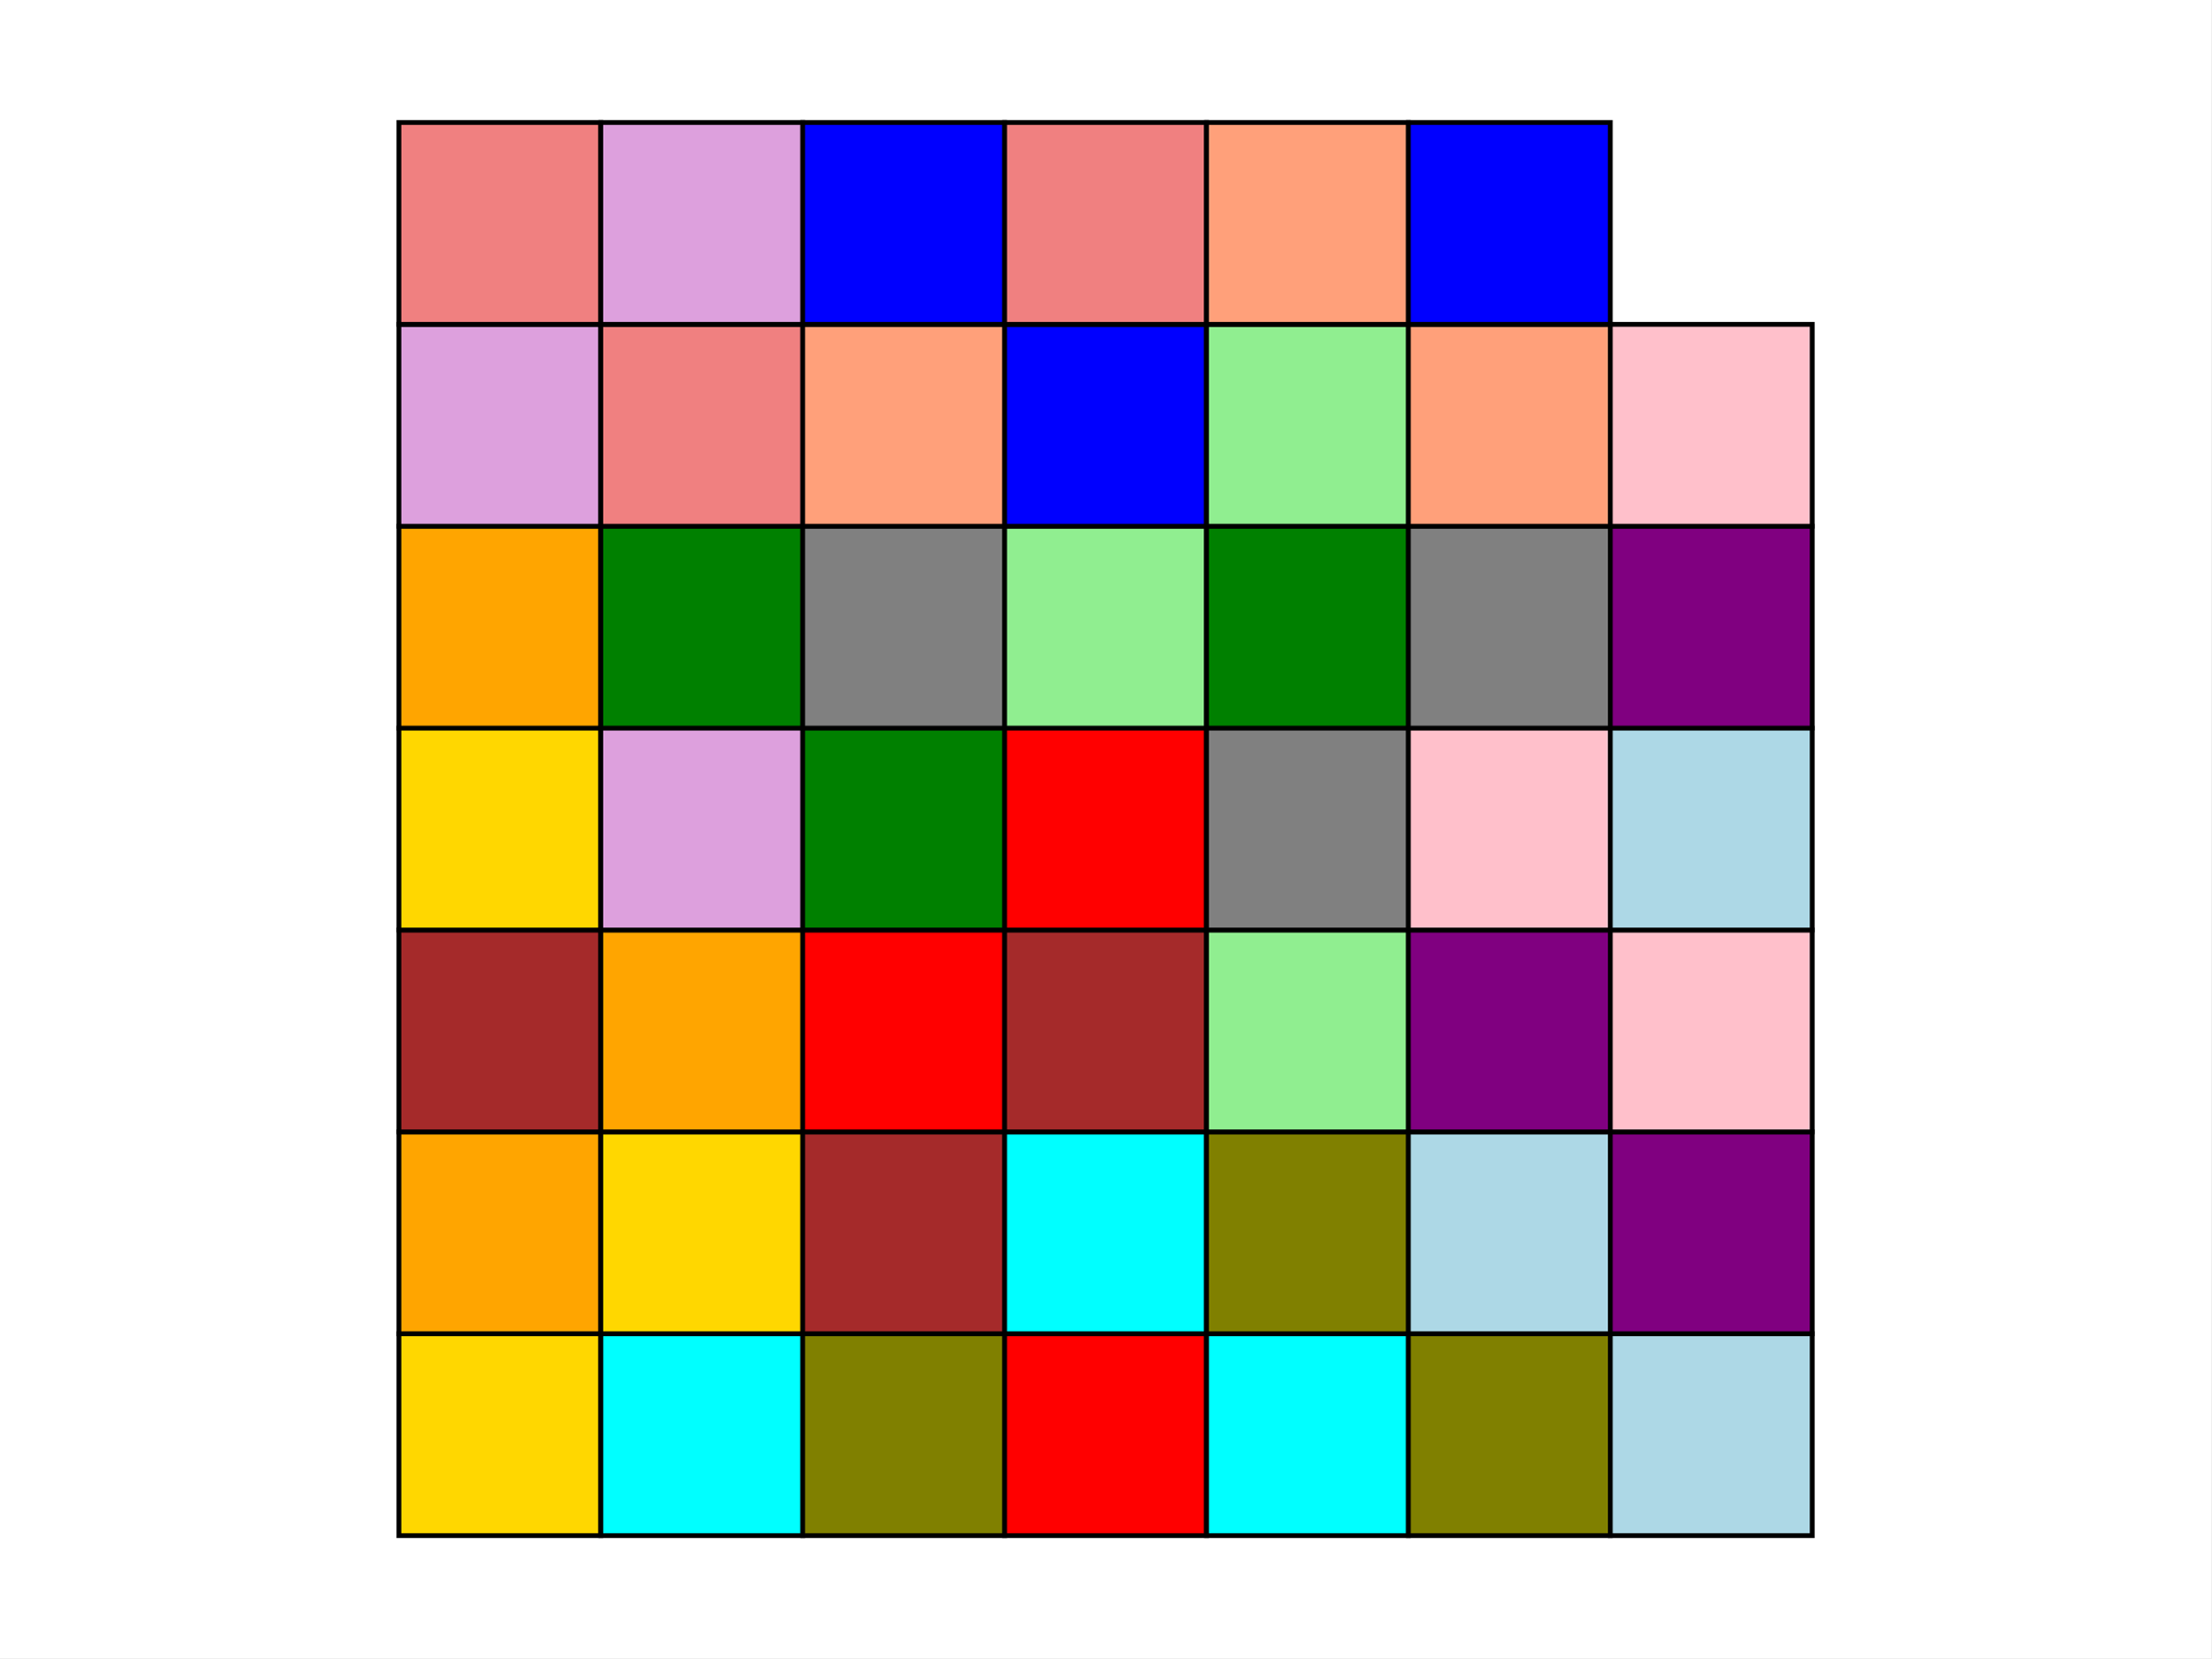
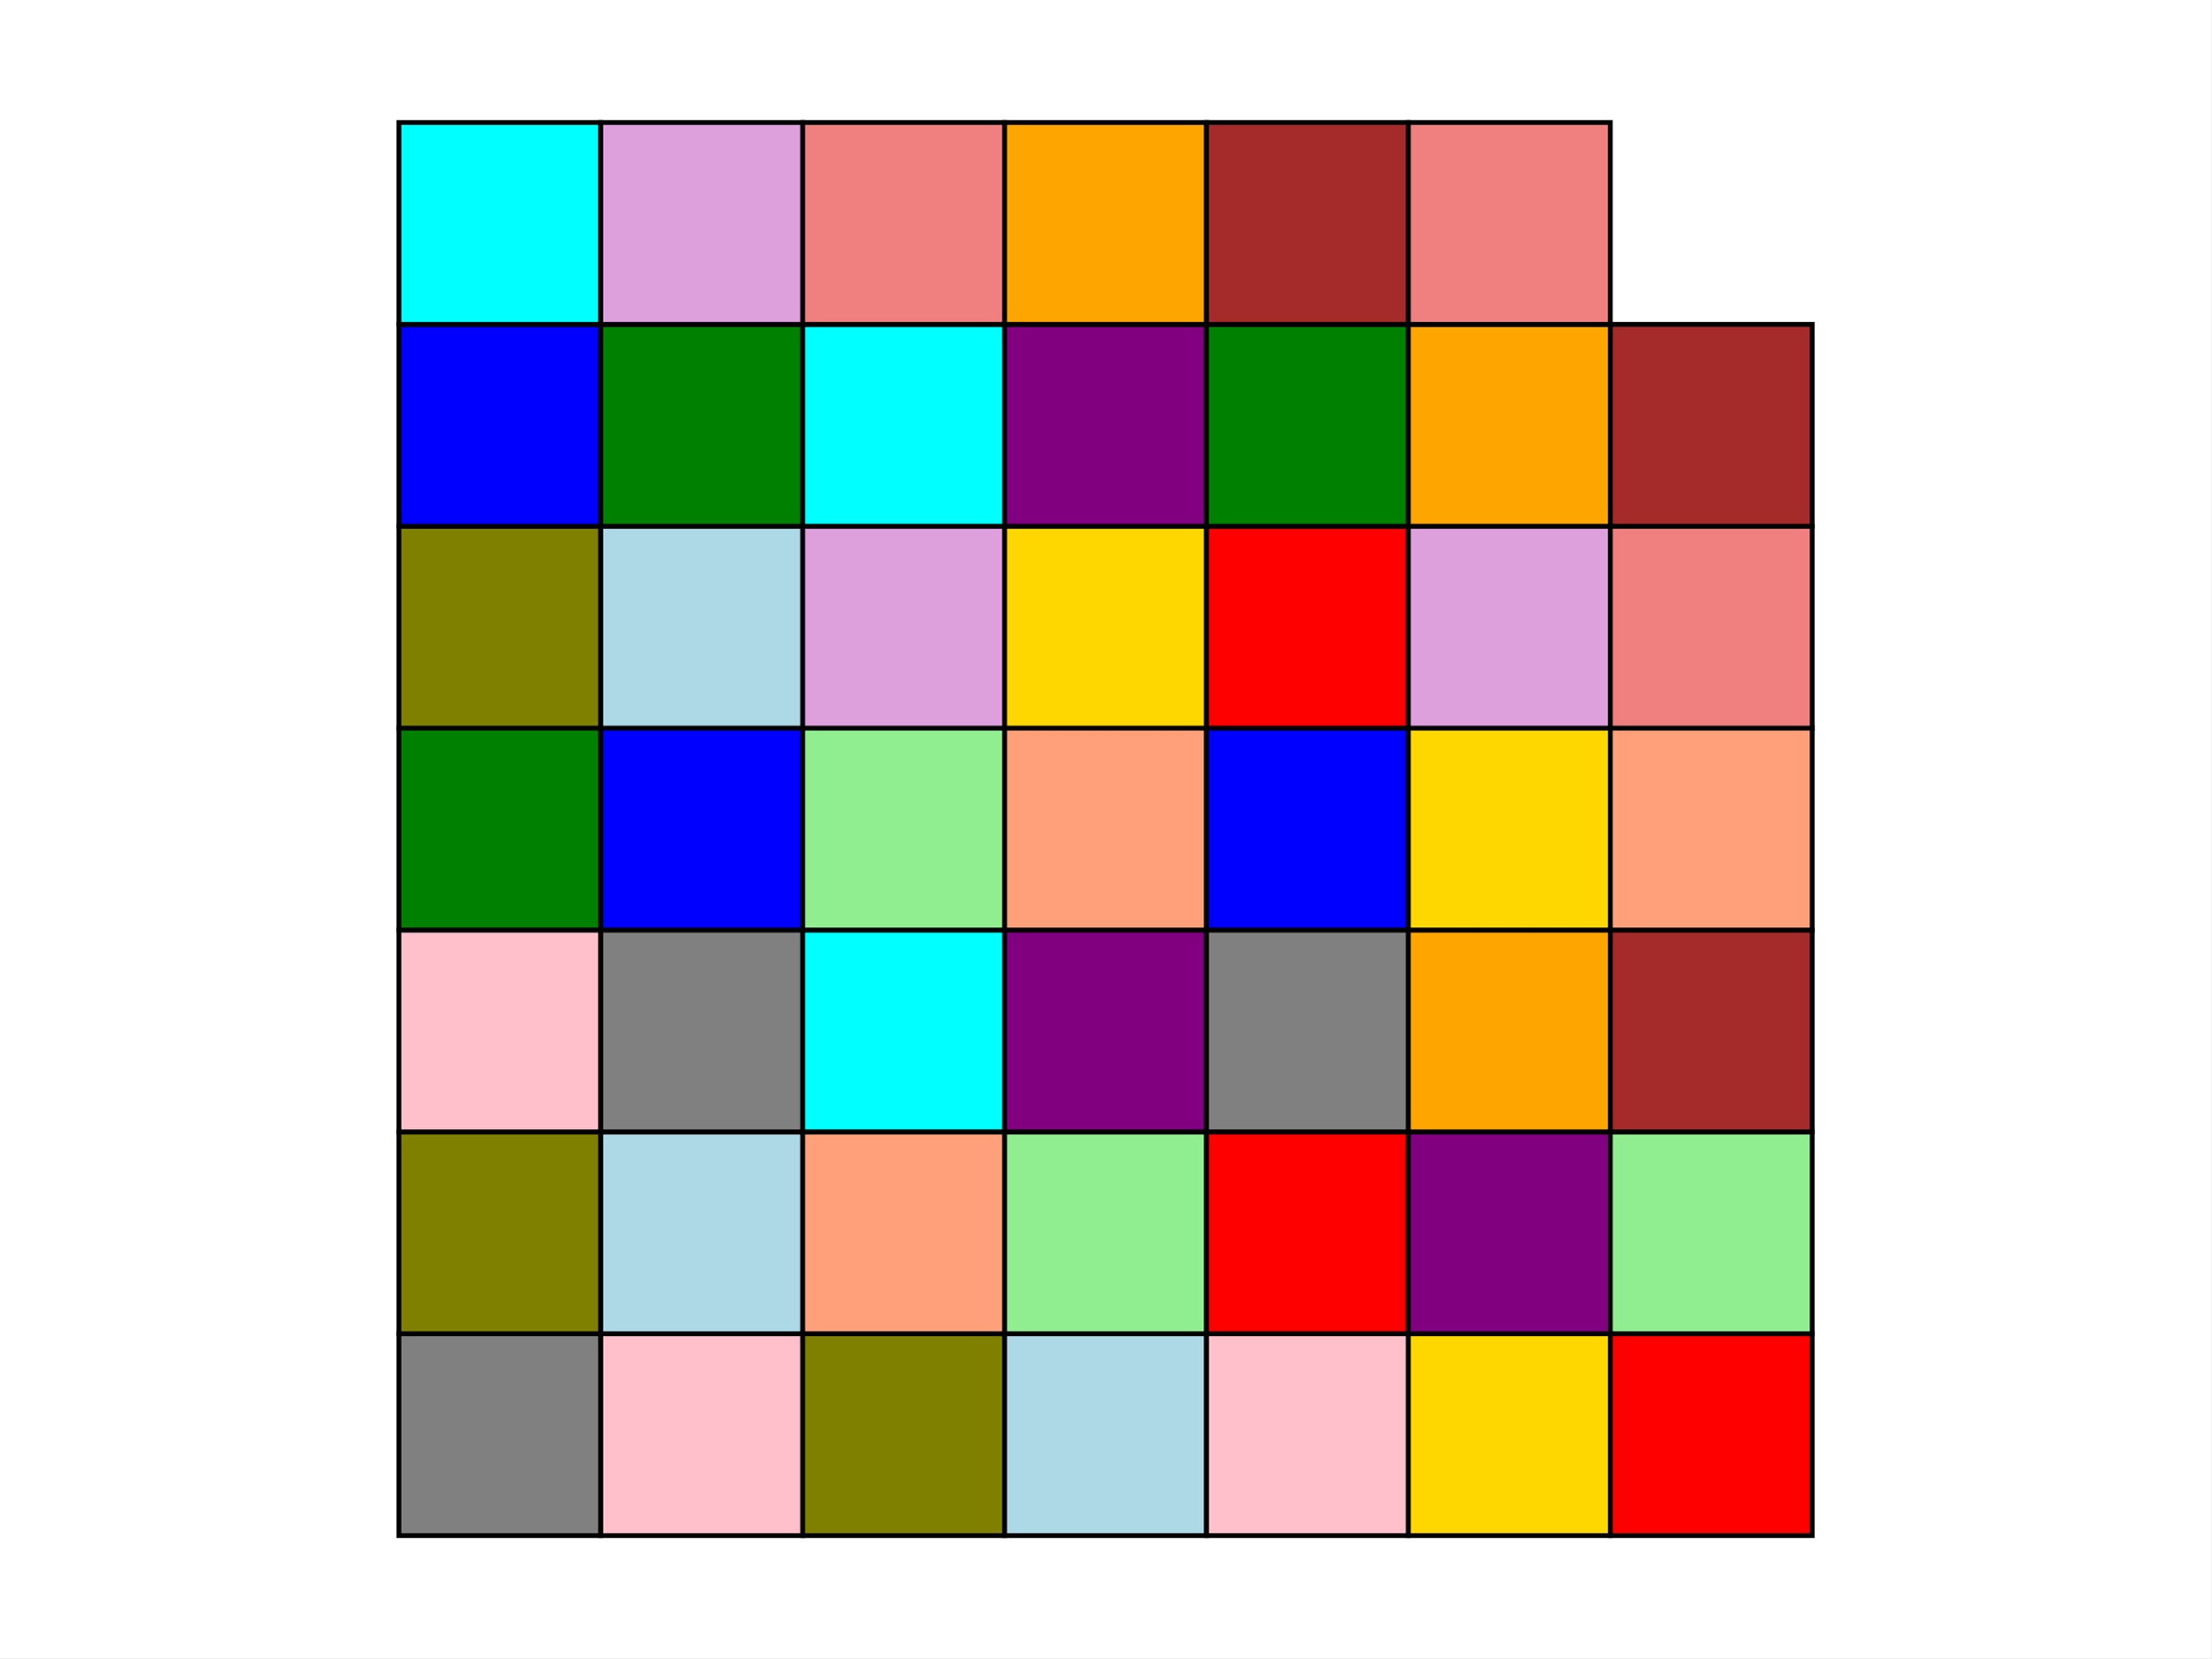
<svg xmlns="http://www.w3.org/2000/svg" width="460.8pt" height="345.6pt" viewBox="0 0 460.8 345.6" version="1.1">
  <defs>
    <style type="text/css">*{stroke-linejoin: round; stroke-linecap: butt}</style>
  </defs>
  <g id="figure_1">
    <g id="patch_1">
      <path d="M 0 345.6  L 460.8 345.6  L 460.8 0  L 0 0  z " style="fill: #ffffff" />
    </g>
    <g id="axes_1">
      <g id="patch_2">
-         <path d="M 83.127 320.073  L 125.205 320.073  L 125.205 277.995  L 83.127 277.995  z " clip-path="url(#pbf0a5dbf3a)" style="fill: #ffd700; stroke: #000000; stroke-linejoin: miter" />
+         <path d="M 83.127 320.073  L 125.205 320.073  L 125.205 277.995  L 83.127 277.995  z " clip-path="url(#p34a27ac2fa)" style="fill: #808080; stroke: #000000; stroke-linejoin: miter" />
      </g>
      <g id="patch_3">
-         <path d="M 83.127 277.995  L 125.205 277.995  L 125.205 235.917  L 83.127 235.917  z " clip-path="url(#pbf0a5dbf3a)" style="fill: #ffa500; stroke: #000000; stroke-linejoin: miter" />
+         <path d="M 83.127 277.995  L 125.205 277.995  L 125.205 235.917  L 83.127 235.917  z " clip-path="url(#p34a27ac2fa)" style="fill: #808000; stroke: #000000; stroke-linejoin: miter" />
      </g>
      <g id="patch_4">
-         <path d="M 83.127 235.917  L 125.205 235.917  L 125.205 193.839  L 83.127 193.839  z " clip-path="url(#pbf0a5dbf3a)" style="fill: #a52a2a; stroke: #000000; stroke-linejoin: miter" />
+         <path d="M 83.127 235.917  L 125.205 235.917  L 125.205 193.839  L 83.127 193.839  z " clip-path="url(#p34a27ac2fa)" style="fill: #ffc0cb; stroke: #000000; stroke-linejoin: miter" />
      </g>
      <g id="patch_5">
-         <path d="M 83.127 193.839  L 125.205 193.839  L 125.205 151.761  L 83.127 151.761  z " clip-path="url(#pbf0a5dbf3a)" style="fill: #ffd700; stroke: #000000; stroke-linejoin: miter" />
+         <path d="M 83.127 193.839  L 125.205 193.839  L 125.205 151.761  L 83.127 151.761  z " clip-path="url(#p34a27ac2fa)" style="fill: #008000; stroke: #000000; stroke-linejoin: miter" />
      </g>
      <g id="patch_6">
-         <path d="M 83.127 151.761  L 125.205 151.761  L 125.205 109.683  L 83.127 109.683  z " clip-path="url(#pbf0a5dbf3a)" style="fill: #ffa500; stroke: #000000; stroke-linejoin: miter" />
+         <path d="M 83.127 151.761  L 125.205 151.761  L 125.205 109.683  L 83.127 109.683  z " clip-path="url(#p34a27ac2fa)" style="fill: #808000; stroke: #000000; stroke-linejoin: miter" />
      </g>
      <g id="patch_7">
-         <path d="M 83.127 109.683  L 125.205 109.683  L 125.205 67.605  L 83.127 67.605  z " clip-path="url(#pbf0a5dbf3a)" style="fill: #dda0dd; stroke: #000000; stroke-linejoin: miter" />
+         <path d="M 83.127 109.683  L 125.205 109.683  L 125.205 67.605  L 83.127 67.605  z " clip-path="url(#p34a27ac2fa)" style="fill: #0000ff; stroke: #000000; stroke-linejoin: miter" />
      </g>
      <g id="patch_8">
-         <path d="M 83.127 67.605  L 125.205 67.605  L 125.205 25.527  L 83.127 25.527  z " clip-path="url(#pbf0a5dbf3a)" style="fill: #f08080; stroke: #000000; stroke-linejoin: miter" />
+         <path d="M 83.127 67.605  L 125.205 67.605  L 125.205 25.527  L 83.127 25.527  z " clip-path="url(#p34a27ac2fa)" style="fill: #00ffff; stroke: #000000; stroke-linejoin: miter" />
      </g>
      <g id="patch_9">
-         <path d="M 125.205 320.073  L 167.283 320.073  L 167.283 277.995  L 125.205 277.995  z " clip-path="url(#pbf0a5dbf3a)" style="fill: #00ffff; stroke: #000000; stroke-linejoin: miter" />
+         <path d="M 125.205 320.073  L 167.283 320.073  L 167.283 277.995  L 125.205 277.995  z " clip-path="url(#p34a27ac2fa)" style="fill: #ffc0cb; stroke: #000000; stroke-linejoin: miter" />
      </g>
      <g id="patch_10">
-         <path d="M 125.205 277.995  L 167.283 277.995  L 167.283 235.917  L 125.205 235.917  z " clip-path="url(#pbf0a5dbf3a)" style="fill: #ffd700; stroke: #000000; stroke-linejoin: miter" />
+         <path d="M 125.205 277.995  L 167.283 277.995  L 167.283 235.917  L 125.205 235.917  z " clip-path="url(#p34a27ac2fa)" style="fill: #add8e6; stroke: #000000; stroke-linejoin: miter" />
      </g>
      <g id="patch_11">
-         <path d="M 125.205 235.917  L 167.283 235.917  L 167.283 193.839  L 125.205 193.839  z " clip-path="url(#pbf0a5dbf3a)" style="fill: #ffa500; stroke: #000000; stroke-linejoin: miter" />
+         <path d="M 125.205 235.917  L 167.283 235.917  L 167.283 193.839  L 125.205 193.839  z " clip-path="url(#p34a27ac2fa)" style="fill: #808080; stroke: #000000; stroke-linejoin: miter" />
      </g>
      <g id="patch_12">
-         <path d="M 125.205 193.839  L 167.283 193.839  L 167.283 151.761  L 125.205 151.761  z " clip-path="url(#pbf0a5dbf3a)" style="fill: #dda0dd; stroke: #000000; stroke-linejoin: miter" />
+         <path d="M 125.205 193.839  L 167.283 193.839  L 167.283 151.761  L 125.205 151.761  z " clip-path="url(#p34a27ac2fa)" style="fill: #0000ff; stroke: #000000; stroke-linejoin: miter" />
      </g>
      <g id="patch_13">
-         <path d="M 125.205 151.761  L 167.283 151.761  L 167.283 109.683  L 125.205 109.683  z " clip-path="url(#pbf0a5dbf3a)" style="fill: #008000; stroke: #000000; stroke-linejoin: miter" />
+         <path d="M 125.205 151.761  L 167.283 151.761  L 167.283 109.683  L 125.205 109.683  z " clip-path="url(#p34a27ac2fa)" style="fill: #add8e6; stroke: #000000; stroke-linejoin: miter" />
      </g>
      <g id="patch_14">
-         <path d="M 125.205 109.683  L 167.283 109.683  L 167.283 67.605  L 125.205 67.605  z " clip-path="url(#pbf0a5dbf3a)" style="fill: #f08080; stroke: #000000; stroke-linejoin: miter" />
+         <path d="M 125.205 109.683  L 167.283 109.683  L 167.283 67.605  L 125.205 67.605  z " clip-path="url(#p34a27ac2fa)" style="fill: #008000; stroke: #000000; stroke-linejoin: miter" />
      </g>
      <g id="patch_15">
-         <path d="M 125.205 67.605  L 167.283 67.605  L 167.283 25.527  L 125.205 25.527  z " clip-path="url(#pbf0a5dbf3a)" style="fill: #dda0dd; stroke: #000000; stroke-linejoin: miter" />
+         <path d="M 125.205 67.605  L 167.283 67.605  L 167.283 25.527  L 125.205 25.527  z " clip-path="url(#p34a27ac2fa)" style="fill: #dda0dd; stroke: #000000; stroke-linejoin: miter" />
      </g>
      <g id="patch_16">
-         <path d="M 167.283 320.073  L 209.361 320.073  L 209.361 277.995  L 167.283 277.995  z " clip-path="url(#pbf0a5dbf3a)" style="fill: #808000; stroke: #000000; stroke-linejoin: miter" />
+         <path d="M 167.283 320.073  L 209.361 320.073  L 209.361 277.995  L 167.283 277.995  z " clip-path="url(#p34a27ac2fa)" style="fill: #808000; stroke: #000000; stroke-linejoin: miter" />
      </g>
      <g id="patch_17">
-         <path d="M 167.283 277.995  L 209.361 277.995  L 209.361 235.917  L 167.283 235.917  z " clip-path="url(#pbf0a5dbf3a)" style="fill: #a52a2a; stroke: #000000; stroke-linejoin: miter" />
+         <path d="M 167.283 277.995  L 209.361 277.995  L 209.361 235.917  L 167.283 235.917  z " clip-path="url(#p34a27ac2fa)" style="fill: #ffa07a; stroke: #000000; stroke-linejoin: miter" />
      </g>
      <g id="patch_18">
-         <path d="M 167.283 235.917  L 209.361 235.917  L 209.361 193.839  L 167.283 193.839  z " clip-path="url(#pbf0a5dbf3a)" style="fill: #ff0000; stroke: #000000; stroke-linejoin: miter" />
+         <path d="M 167.283 235.917  L 209.361 235.917  L 209.361 193.839  L 167.283 193.839  z " clip-path="url(#p34a27ac2fa)" style="fill: #00ffff; stroke: #000000; stroke-linejoin: miter" />
      </g>
      <g id="patch_19">
-         <path d="M 167.283 193.839  L 209.361 193.839  L 209.361 151.761  L 167.283 151.761  z " clip-path="url(#pbf0a5dbf3a)" style="fill: #008000; stroke: #000000; stroke-linejoin: miter" />
+         <path d="M 167.283 193.839  L 209.361 193.839  L 209.361 151.761  L 167.283 151.761  z " clip-path="url(#p34a27ac2fa)" style="fill: #90ee90; stroke: #000000; stroke-linejoin: miter" />
      </g>
      <g id="patch_20">
-         <path d="M 167.283 151.761  L 209.361 151.761  L 209.361 109.683  L 167.283 109.683  z " clip-path="url(#pbf0a5dbf3a)" style="fill: #808080; stroke: #000000; stroke-linejoin: miter" />
+         <path d="M 167.283 151.761  L 209.361 151.761  L 209.361 109.683  L 167.283 109.683  z " clip-path="url(#p34a27ac2fa)" style="fill: #dda0dd; stroke: #000000; stroke-linejoin: miter" />
      </g>
      <g id="patch_21">
-         <path d="M 167.283 109.683  L 209.361 109.683  L 209.361 67.605  L 167.283 67.605  z " clip-path="url(#pbf0a5dbf3a)" style="fill: #ffa07a; stroke: #000000; stroke-linejoin: miter" />
+         <path d="M 167.283 109.683  L 209.361 109.683  L 209.361 67.605  L 167.283 67.605  z " clip-path="url(#p34a27ac2fa)" style="fill: #00ffff; stroke: #000000; stroke-linejoin: miter" />
      </g>
      <g id="patch_22">
-         <path d="M 167.283 67.605  L 209.361 67.605  L 209.361 25.527  L 167.283 25.527  z " clip-path="url(#pbf0a5dbf3a)" style="fill: #0000ff; stroke: #000000; stroke-linejoin: miter" />
+         <path d="M 167.283 67.605  L 209.361 67.605  L 209.361 25.527  L 167.283 25.527  z " clip-path="url(#p34a27ac2fa)" style="fill: #f08080; stroke: #000000; stroke-linejoin: miter" />
      </g>
      <g id="patch_23">
-         <path d="M 209.361 320.073  L 251.439 320.073  L 251.439 277.995  L 209.361 277.995  z " clip-path="url(#pbf0a5dbf3a)" style="fill: #ff0000; stroke: #000000; stroke-linejoin: miter" />
+         <path d="M 209.361 320.073  L 251.439 320.073  L 251.439 277.995  L 209.361 277.995  z " clip-path="url(#p34a27ac2fa)" style="fill: #add8e6; stroke: #000000; stroke-linejoin: miter" />
      </g>
      <g id="patch_24">
-         <path d="M 209.361 277.995  L 251.439 277.995  L 251.439 235.917  L 209.361 235.917  z " clip-path="url(#pbf0a5dbf3a)" style="fill: #00ffff; stroke: #000000; stroke-linejoin: miter" />
+         <path d="M 209.361 277.995  L 251.439 277.995  L 251.439 235.917  L 209.361 235.917  z " clip-path="url(#p34a27ac2fa)" style="fill: #90ee90; stroke: #000000; stroke-linejoin: miter" />
      </g>
      <g id="patch_25">
-         <path d="M 209.361 235.917  L 251.439 235.917  L 251.439 193.839  L 209.361 193.839  z " clip-path="url(#pbf0a5dbf3a)" style="fill: #a52a2a; stroke: #000000; stroke-linejoin: miter" />
+         <path d="M 209.361 235.917  L 251.439 235.917  L 251.439 193.839  L 209.361 193.839  z " clip-path="url(#p34a27ac2fa)" style="fill: #800080; stroke: #000000; stroke-linejoin: miter" />
      </g>
      <g id="patch_26">
-         <path d="M 209.361 193.839  L 251.439 193.839  L 251.439 151.761  L 209.361 151.761  z " clip-path="url(#pbf0a5dbf3a)" style="fill: #ff0000; stroke: #000000; stroke-linejoin: miter" />
+         <path d="M 209.361 193.839  L 251.439 193.839  L 251.439 151.761  L 209.361 151.761  z " clip-path="url(#p34a27ac2fa)" style="fill: #ffa07a; stroke: #000000; stroke-linejoin: miter" />
      </g>
      <g id="patch_27">
-         <path d="M 209.361 151.761  L 251.439 151.761  L 251.439 109.683  L 209.361 109.683  z " clip-path="url(#pbf0a5dbf3a)" style="fill: #90ee90; stroke: #000000; stroke-linejoin: miter" />
+         <path d="M 209.361 151.761  L 251.439 151.761  L 251.439 109.683  L 209.361 109.683  z " clip-path="url(#p34a27ac2fa)" style="fill: #ffd700; stroke: #000000; stroke-linejoin: miter" />
      </g>
      <g id="patch_28">
-         <path d="M 209.361 109.683  L 251.439 109.683  L 251.439 67.605  L 209.361 67.605  z " clip-path="url(#pbf0a5dbf3a)" style="fill: #0000ff; stroke: #000000; stroke-linejoin: miter" />
+         <path d="M 209.361 109.683  L 251.439 109.683  L 251.439 67.605  L 209.361 67.605  z " clip-path="url(#p34a27ac2fa)" style="fill: #800080; stroke: #000000; stroke-linejoin: miter" />
      </g>
      <g id="patch_29">
-         <path d="M 209.361 67.605  L 251.439 67.605  L 251.439 25.527  L 209.361 25.527  z " clip-path="url(#pbf0a5dbf3a)" style="fill: #f08080; stroke: #000000; stroke-linejoin: miter" />
+         <path d="M 209.361 67.605  L 251.439 67.605  L 251.439 25.527  L 209.361 25.527  z " clip-path="url(#p34a27ac2fa)" style="fill: #ffa500; stroke: #000000; stroke-linejoin: miter" />
      </g>
      <g id="patch_30">
-         <path d="M 251.439 320.073  L 293.517 320.073  L 293.517 277.995  L 251.439 277.995  z " clip-path="url(#pbf0a5dbf3a)" style="fill: #00ffff; stroke: #000000; stroke-linejoin: miter" />
+         <path d="M 251.439 320.073  L 293.517 320.073  L 293.517 277.995  L 251.439 277.995  z " clip-path="url(#p34a27ac2fa)" style="fill: #ffc0cb; stroke: #000000; stroke-linejoin: miter" />
      </g>
      <g id="patch_31">
-         <path d="M 251.439 277.995  L 293.517 277.995  L 293.517 235.917  L 251.439 235.917  z " clip-path="url(#pbf0a5dbf3a)" style="fill: #808000; stroke: #000000; stroke-linejoin: miter" />
+         <path d="M 251.439 277.995  L 293.517 277.995  L 293.517 235.917  L 251.439 235.917  z " clip-path="url(#p34a27ac2fa)" style="fill: #ff0000; stroke: #000000; stroke-linejoin: miter" />
      </g>
      <g id="patch_32">
-         <path d="M 251.439 235.917  L 293.517 235.917  L 293.517 193.839  L 251.439 193.839  z " clip-path="url(#pbf0a5dbf3a)" style="fill: #90ee90; stroke: #000000; stroke-linejoin: miter" />
+         <path d="M 251.439 235.917  L 293.517 235.917  L 293.517 193.839  L 251.439 193.839  z " clip-path="url(#p34a27ac2fa)" style="fill: #808080; stroke: #000000; stroke-linejoin: miter" />
      </g>
      <g id="patch_33">
-         <path d="M 251.439 193.839  L 293.517 193.839  L 293.517 151.761  L 251.439 151.761  z " clip-path="url(#pbf0a5dbf3a)" style="fill: #808080; stroke: #000000; stroke-linejoin: miter" />
+         <path d="M 251.439 193.839  L 293.517 193.839  L 293.517 151.761  L 251.439 151.761  z " clip-path="url(#p34a27ac2fa)" style="fill: #0000ff; stroke: #000000; stroke-linejoin: miter" />
      </g>
      <g id="patch_34">
-         <path d="M 251.439 151.761  L 293.517 151.761  L 293.517 109.683  L 251.439 109.683  z " clip-path="url(#pbf0a5dbf3a)" style="fill: #008000; stroke: #000000; stroke-linejoin: miter" />
+         <path d="M 251.439 151.761  L 293.517 151.761  L 293.517 109.683  L 251.439 109.683  z " clip-path="url(#p34a27ac2fa)" style="fill: #ff0000; stroke: #000000; stroke-linejoin: miter" />
      </g>
      <g id="patch_35">
-         <path d="M 251.439 109.683  L 293.517 109.683  L 293.517 67.605  L 251.439 67.605  z " clip-path="url(#pbf0a5dbf3a)" style="fill: #90ee90; stroke: #000000; stroke-linejoin: miter" />
+         <path d="M 251.439 109.683  L 293.517 109.683  L 293.517 67.605  L 251.439 67.605  z " clip-path="url(#p34a27ac2fa)" style="fill: #008000; stroke: #000000; stroke-linejoin: miter" />
      </g>
      <g id="patch_36">
-         <path d="M 251.439 67.605  L 293.517 67.605  L 293.517 25.527  L 251.439 25.527  z " clip-path="url(#pbf0a5dbf3a)" style="fill: #ffa07a; stroke: #000000; stroke-linejoin: miter" />
+         <path d="M 251.439 67.605  L 293.517 67.605  L 293.517 25.527  L 251.439 25.527  z " clip-path="url(#p34a27ac2fa)" style="fill: #a52a2a; stroke: #000000; stroke-linejoin: miter" />
      </g>
      <g id="patch_37">
-         <path d="M 293.517 320.073  L 335.595 320.073  L 335.595 277.995  L 293.517 277.995  z " clip-path="url(#pbf0a5dbf3a)" style="fill: #808000; stroke: #000000; stroke-linejoin: miter" />
+         <path d="M 293.517 320.073  L 335.595 320.073  L 335.595 277.995  L 293.517 277.995  z " clip-path="url(#p34a27ac2fa)" style="fill: #ffd700; stroke: #000000; stroke-linejoin: miter" />
      </g>
      <g id="patch_38">
-         <path d="M 293.517 277.995  L 335.595 277.995  L 335.595 235.917  L 293.517 235.917  z " clip-path="url(#pbf0a5dbf3a)" style="fill: #add8e6; stroke: #000000; stroke-linejoin: miter" />
+         <path d="M 293.517 277.995  L 335.595 277.995  L 335.595 235.917  L 293.517 235.917  z " clip-path="url(#p34a27ac2fa)" style="fill: #800080; stroke: #000000; stroke-linejoin: miter" />
      </g>
      <g id="patch_39">
-         <path d="M 293.517 235.917  L 335.595 235.917  L 335.595 193.839  L 293.517 193.839  z " clip-path="url(#pbf0a5dbf3a)" style="fill: #800080; stroke: #000000; stroke-linejoin: miter" />
+         <path d="M 293.517 235.917  L 335.595 235.917  L 335.595 193.839  L 293.517 193.839  z " clip-path="url(#p34a27ac2fa)" style="fill: #ffa500; stroke: #000000; stroke-linejoin: miter" />
      </g>
      <g id="patch_40">
-         <path d="M 293.517 193.839  L 335.595 193.839  L 335.595 151.761  L 293.517 151.761  z " clip-path="url(#pbf0a5dbf3a)" style="fill: #ffc0cb; stroke: #000000; stroke-linejoin: miter" />
+         <path d="M 293.517 193.839  L 335.595 193.839  L 335.595 151.761  L 293.517 151.761  z " clip-path="url(#p34a27ac2fa)" style="fill: #ffd700; stroke: #000000; stroke-linejoin: miter" />
      </g>
      <g id="patch_41">
-         <path d="M 293.517 151.761  L 335.595 151.761  L 335.595 109.683  L 293.517 109.683  z " clip-path="url(#pbf0a5dbf3a)" style="fill: #808080; stroke: #000000; stroke-linejoin: miter" />
+         <path d="M 293.517 151.761  L 335.595 151.761  L 335.595 109.683  L 293.517 109.683  z " clip-path="url(#p34a27ac2fa)" style="fill: #dda0dd; stroke: #000000; stroke-linejoin: miter" />
      </g>
      <g id="patch_42">
-         <path d="M 293.517 109.683  L 335.595 109.683  L 335.595 67.605  L 293.517 67.605  z " clip-path="url(#pbf0a5dbf3a)" style="fill: #ffa07a; stroke: #000000; stroke-linejoin: miter" />
+         <path d="M 293.517 109.683  L 335.595 109.683  L 335.595 67.605  L 293.517 67.605  z " clip-path="url(#p34a27ac2fa)" style="fill: #ffa500; stroke: #000000; stroke-linejoin: miter" />
      </g>
      <g id="patch_43">
-         <path d="M 293.517 67.605  L 335.595 67.605  L 335.595 25.527  L 293.517 25.527  z " clip-path="url(#pbf0a5dbf3a)" style="fill: #0000ff; stroke: #000000; stroke-linejoin: miter" />
+         <path d="M 293.517 67.605  L 335.595 67.605  L 335.595 25.527  L 293.517 25.527  z " clip-path="url(#p34a27ac2fa)" style="fill: #f08080; stroke: #000000; stroke-linejoin: miter" />
      </g>
      <g id="patch_44">
-         <path d="M 335.595 320.073  L 377.673 320.073  L 377.673 277.995  L 335.595 277.995  z " clip-path="url(#pbf0a5dbf3a)" style="fill: #add8e6; stroke: #000000; stroke-linejoin: miter" />
+         <path d="M 335.595 320.073  L 377.673 320.073  L 377.673 277.995  L 335.595 277.995  z " clip-path="url(#p34a27ac2fa)" style="fill: #ff0000; stroke: #000000; stroke-linejoin: miter" />
      </g>
      <g id="patch_45">
-         <path d="M 335.595 277.995  L 377.673 277.995  L 377.673 235.917  L 335.595 235.917  z " clip-path="url(#pbf0a5dbf3a)" style="fill: #800080; stroke: #000000; stroke-linejoin: miter" />
+         <path d="M 335.595 277.995  L 377.673 277.995  L 377.673 235.917  L 335.595 235.917  z " clip-path="url(#p34a27ac2fa)" style="fill: #90ee90; stroke: #000000; stroke-linejoin: miter" />
      </g>
      <g id="patch_46">
-         <path d="M 335.595 235.917  L 377.673 235.917  L 377.673 193.839  L 335.595 193.839  z " clip-path="url(#pbf0a5dbf3a)" style="fill: #ffc0cb; stroke: #000000; stroke-linejoin: miter" />
+         <path d="M 335.595 235.917  L 377.673 235.917  L 377.673 193.839  L 335.595 193.839  z " clip-path="url(#p34a27ac2fa)" style="fill: #a52a2a; stroke: #000000; stroke-linejoin: miter" />
      </g>
      <g id="patch_47">
-         <path d="M 335.595 193.839  L 377.673 193.839  L 377.673 151.761  L 335.595 151.761  z " clip-path="url(#pbf0a5dbf3a)" style="fill: #add8e6; stroke: #000000; stroke-linejoin: miter" />
+         <path d="M 335.595 193.839  L 377.673 193.839  L 377.673 151.761  L 335.595 151.761  z " clip-path="url(#p34a27ac2fa)" style="fill: #ffa07a; stroke: #000000; stroke-linejoin: miter" />
      </g>
      <g id="patch_48">
-         <path d="M 335.595 151.761  L 377.673 151.761  L 377.673 109.683  L 335.595 109.683  z " clip-path="url(#pbf0a5dbf3a)" style="fill: #800080; stroke: #000000; stroke-linejoin: miter" />
+         <path d="M 335.595 151.761  L 377.673 151.761  L 377.673 109.683  L 335.595 109.683  z " clip-path="url(#p34a27ac2fa)" style="fill: #f08080; stroke: #000000; stroke-linejoin: miter" />
      </g>
      <g id="patch_49">
-         <path d="M 335.595 109.683  L 377.673 109.683  L 377.673 67.605  L 335.595 67.605  z " clip-path="url(#pbf0a5dbf3a)" style="fill: #ffc0cb; stroke: #000000; stroke-linejoin: miter" />
+         <path d="M 335.595 109.683  L 377.673 109.683  L 377.673 67.605  L 335.595 67.605  z " clip-path="url(#p34a27ac2fa)" style="fill: #a52a2a; stroke: #000000; stroke-linejoin: miter" />
      </g>
    </g>
  </g>
  <defs>
-     <clipPath id="pbf0a5dbf3a">
+     <clipPath id="p34a27ac2fa">
      <rect x="68.4" y="10.8" width="324" height="324" />
    </clipPath>
  </defs>
</svg>
